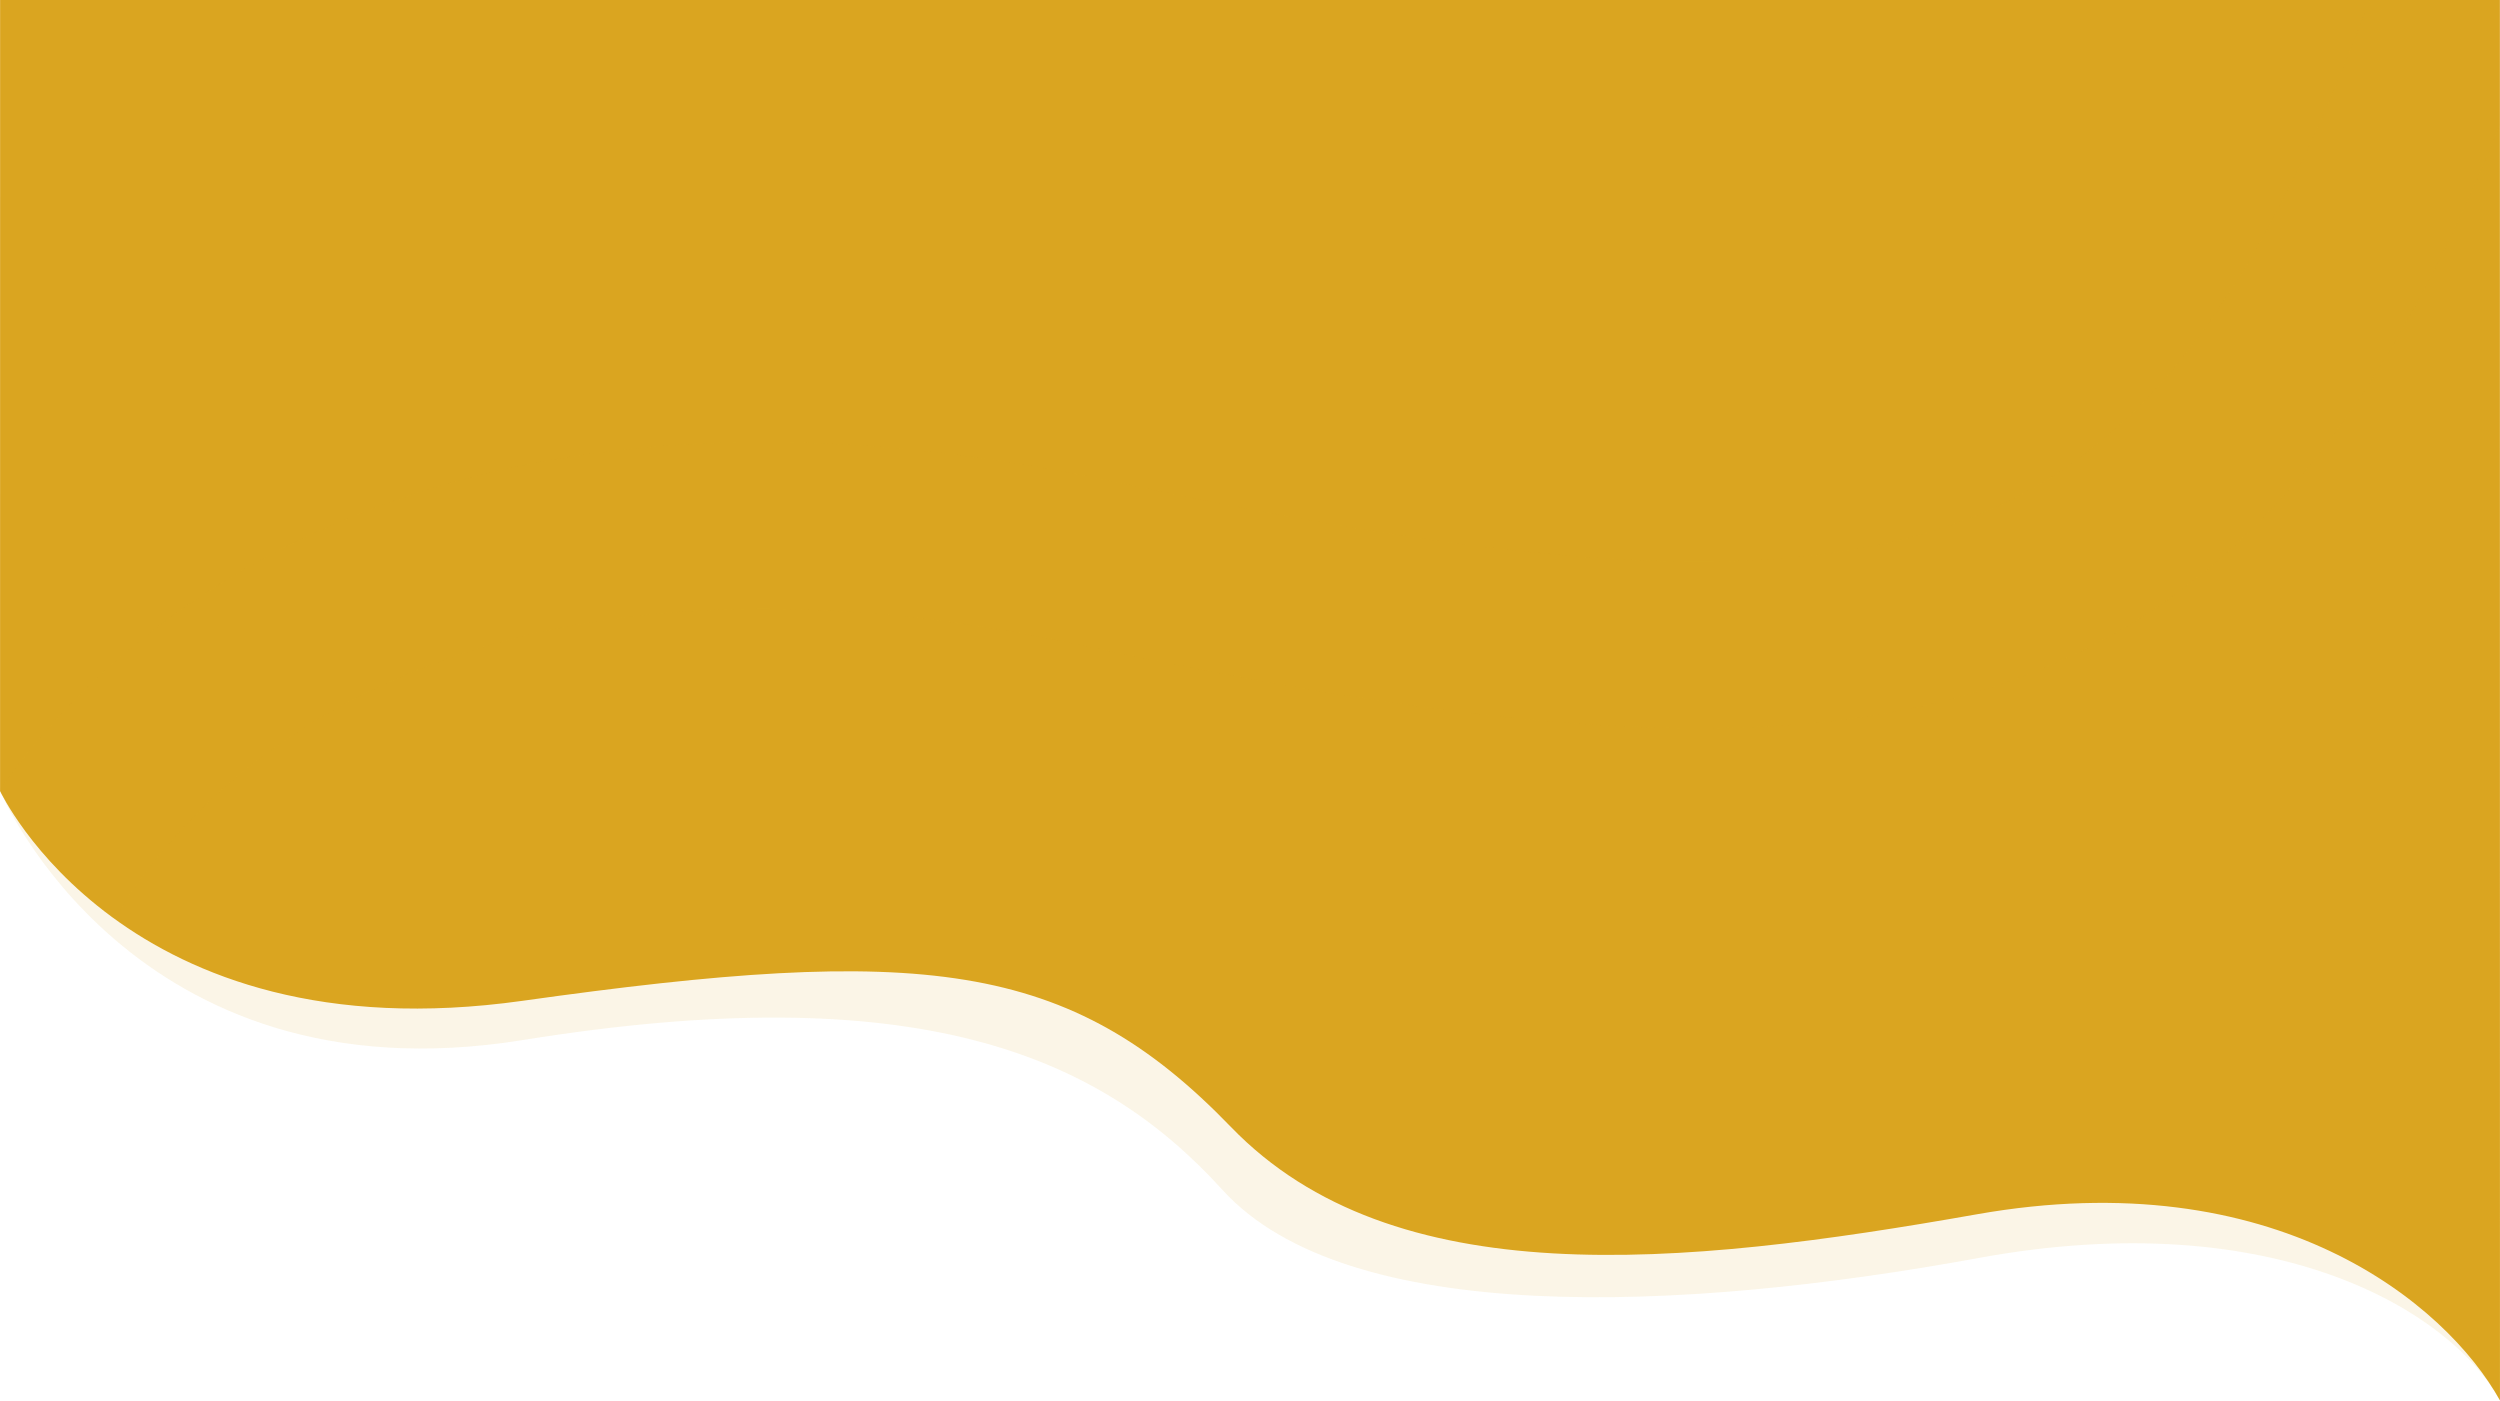
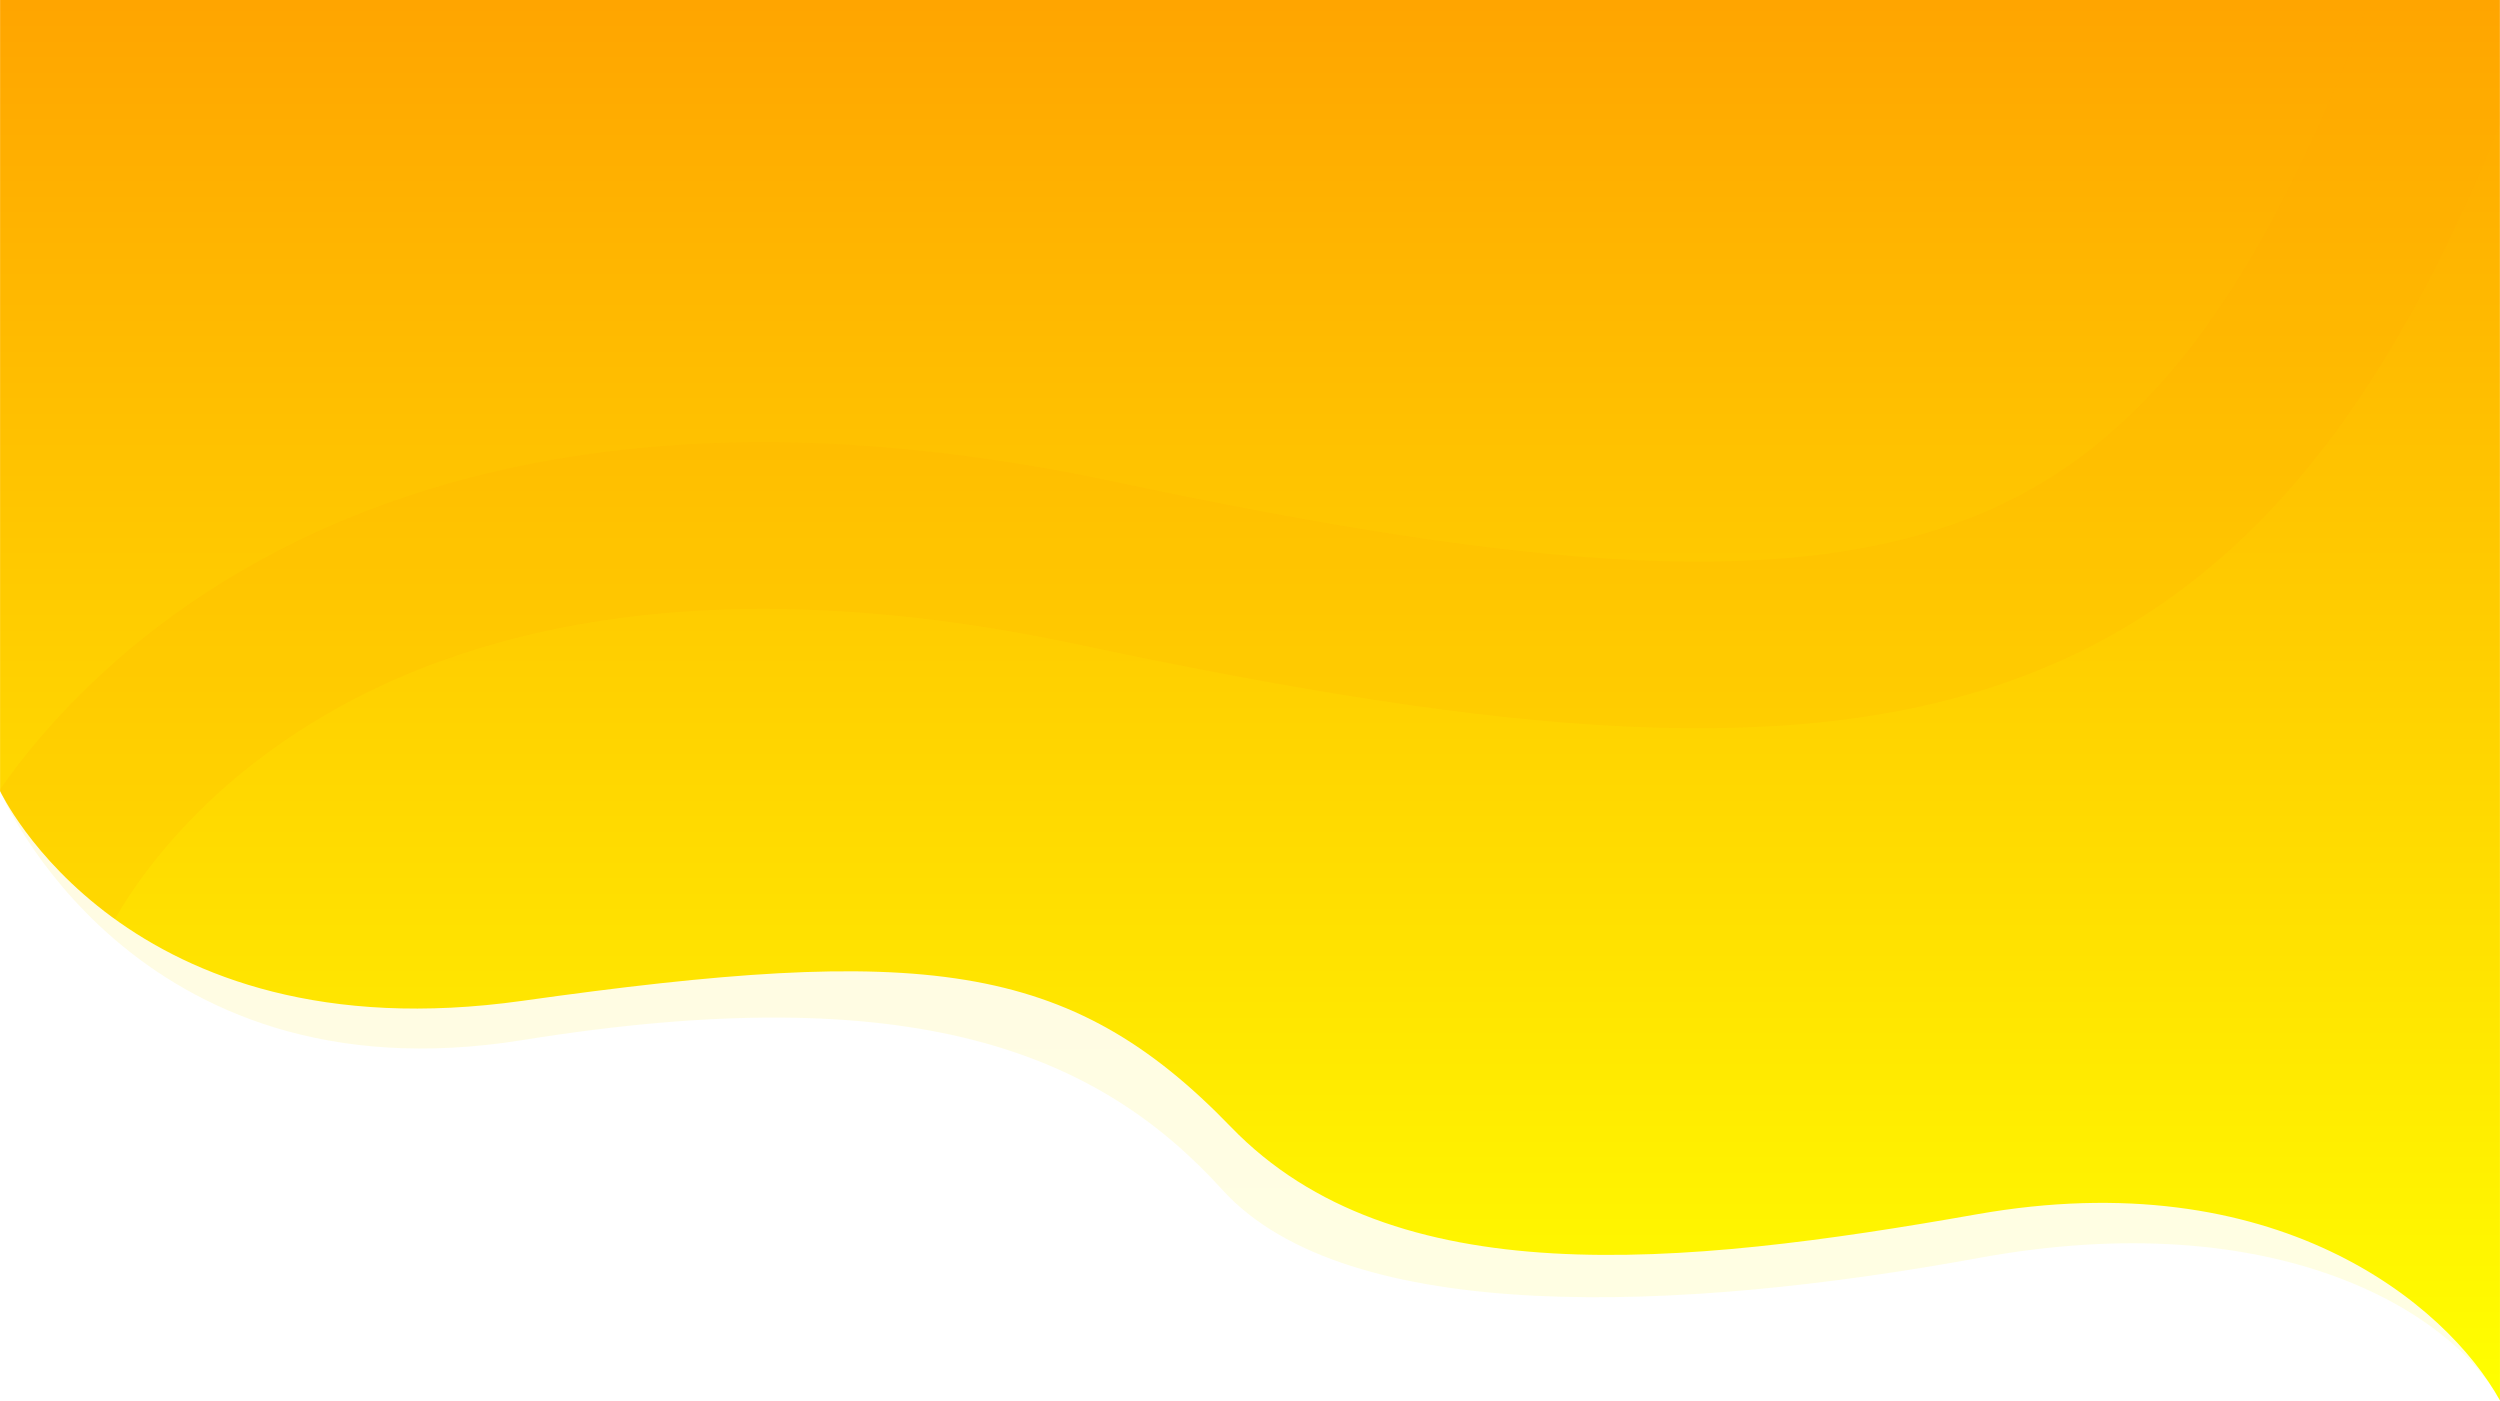
<svg xmlns="http://www.w3.org/2000/svg" viewBox="0 0 1920.183 1075.636" style="width: 100%; height: auto; display: block;">
  <defs>
    <linearGradient id="linear-gradient" x1="0.5" x2="0.5" y2="1" gradientUnits="objectBoundingBox">
-       <stop offset="0" stop-color="#DAA520" />
-       <stop offset="1" stop-color="#DAA520" />
+       <stop offset="0" stop-color="rgb(255, 165, 0)" />
+       <stop offset="1" stop-color="rgb(255, 255, 0)" />
    </linearGradient>
    <clipPath id="clip-path">
      <path id="Path_199" data-name="Path 199" d="M-533.031,278.516s95.269,204.193,401.21,161.147,419.656-32.1,544.188,96.892,343.977,107.54,572.909,67.066,360.19,68.158,401.79,142.968c.041-2.4-.074-1075.621-.074-1075.621l-1920,.011Z" transform="translate(533 329)" fill="url(#linear-gradient)" />
    </clipPath>
  </defs>
  <g id="Group_112" data-name="Group 112" transform="translate(0.089 0.042)">
    <path id="Path_195" data-name="Path 195" d="M-533.089,278.364s100.43,239.944,401.206,191.477,442.068,9.577,537.63,114.941,352.091,94.329,580.987,52.374S1349.9,678.95,1387.094,746.594c.016.016-.373-1075.609-.373-1075.609l-1919.766-.027Z" transform="translate(533 329)" opacity="0.11" fill="url(#linear-gradient)" />
    <path id="Path_194" data-name="Path 194" d="M-533.031,278.516s95.269,204.193,401.21,161.147,419.656-32.1,544.188,96.892,343.977,107.54,572.909,67.066,360.19,68.158,401.79,142.968c.041-2.4-.074-1075.621-.074-1075.621l-1920,.011Z" transform="translate(533 329)" fill="url(#linear-gradient)" />
    <g id="Mask_Group_6" data-name="Mask Group 6" clip-path="url(#clip-path)">
-       <path id="Path_4" data-name="Path 4" d="M-496.368,321.285S-322.126-70.761,321.065,66.253s869.415,77.467,1056.161-463.982" transform="translate(522 366.416)" fill="none" stroke="#DAA520" stroke-width="128" opacity="0.14" />
+       <path id="Path_4" data-name="Path 4" d="M-496.368,321.285S-322.126-70.761,321.065,66.253s869.415,77.467,1056.161-463.982" transform="translate(522 366.416)" fill="none" stroke="rgb(255, 165, 0)" stroke-width="128" opacity="0.14" />
    </g>
  </g>
</svg>
